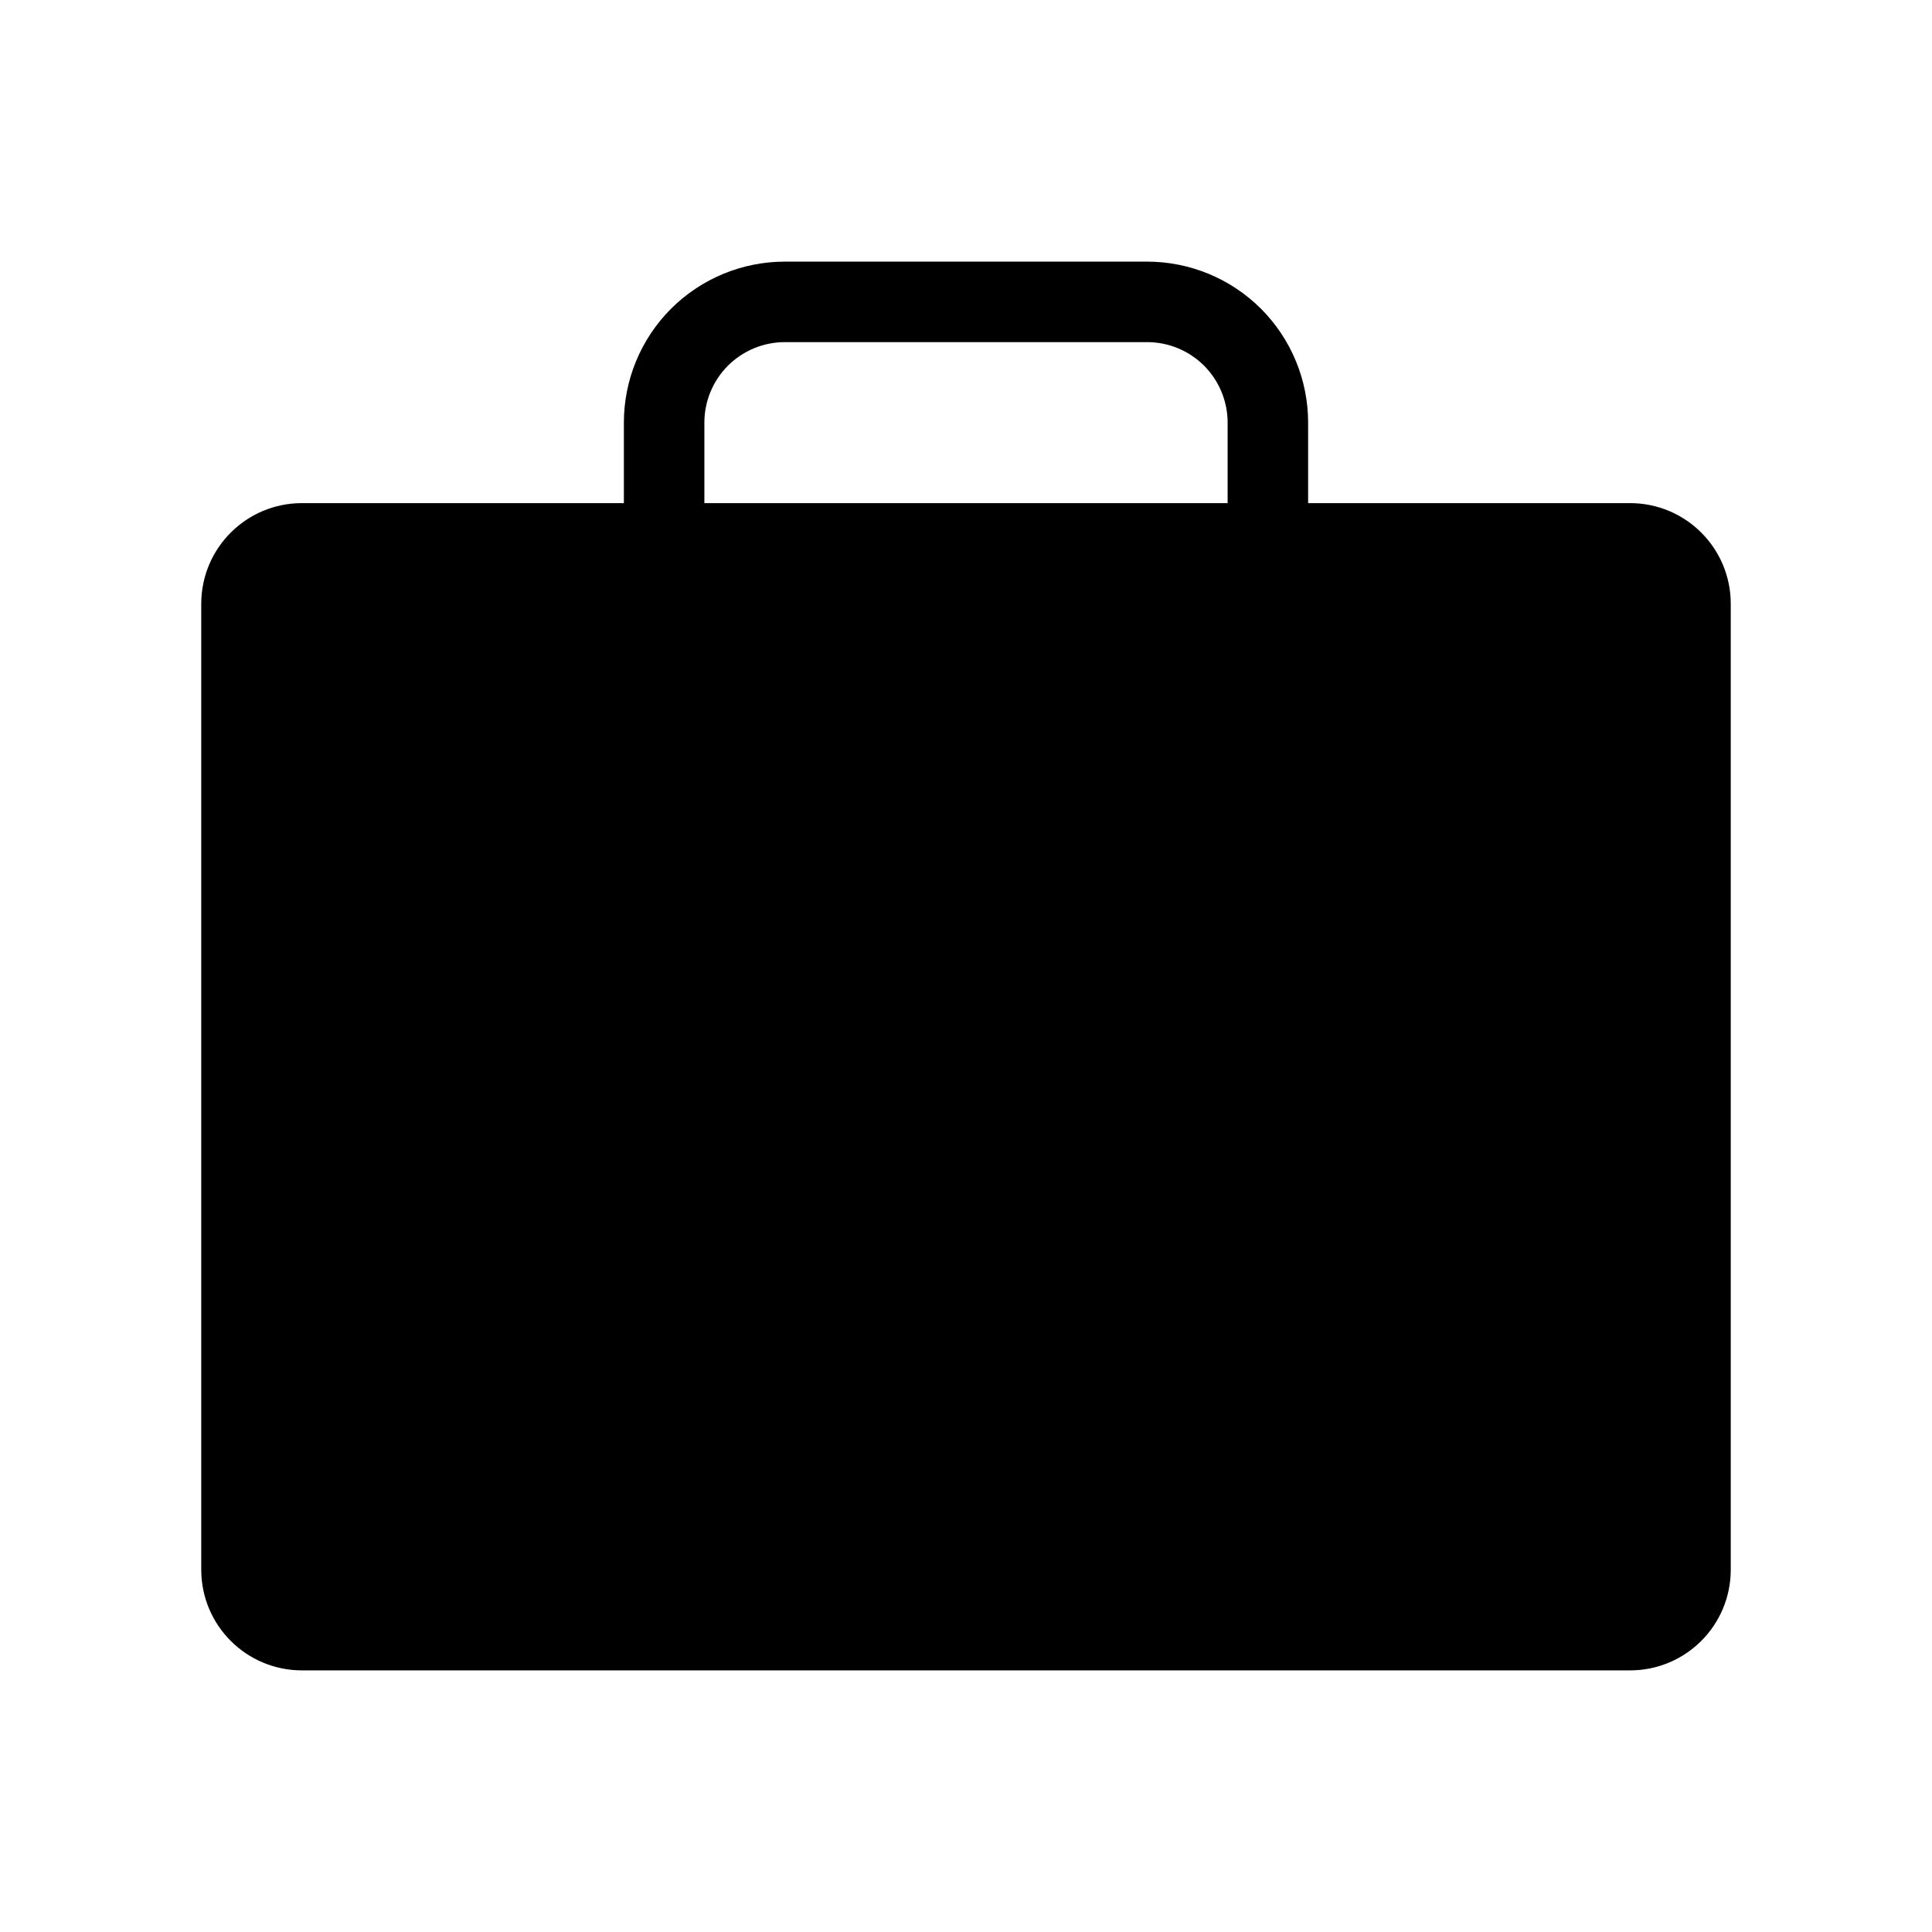
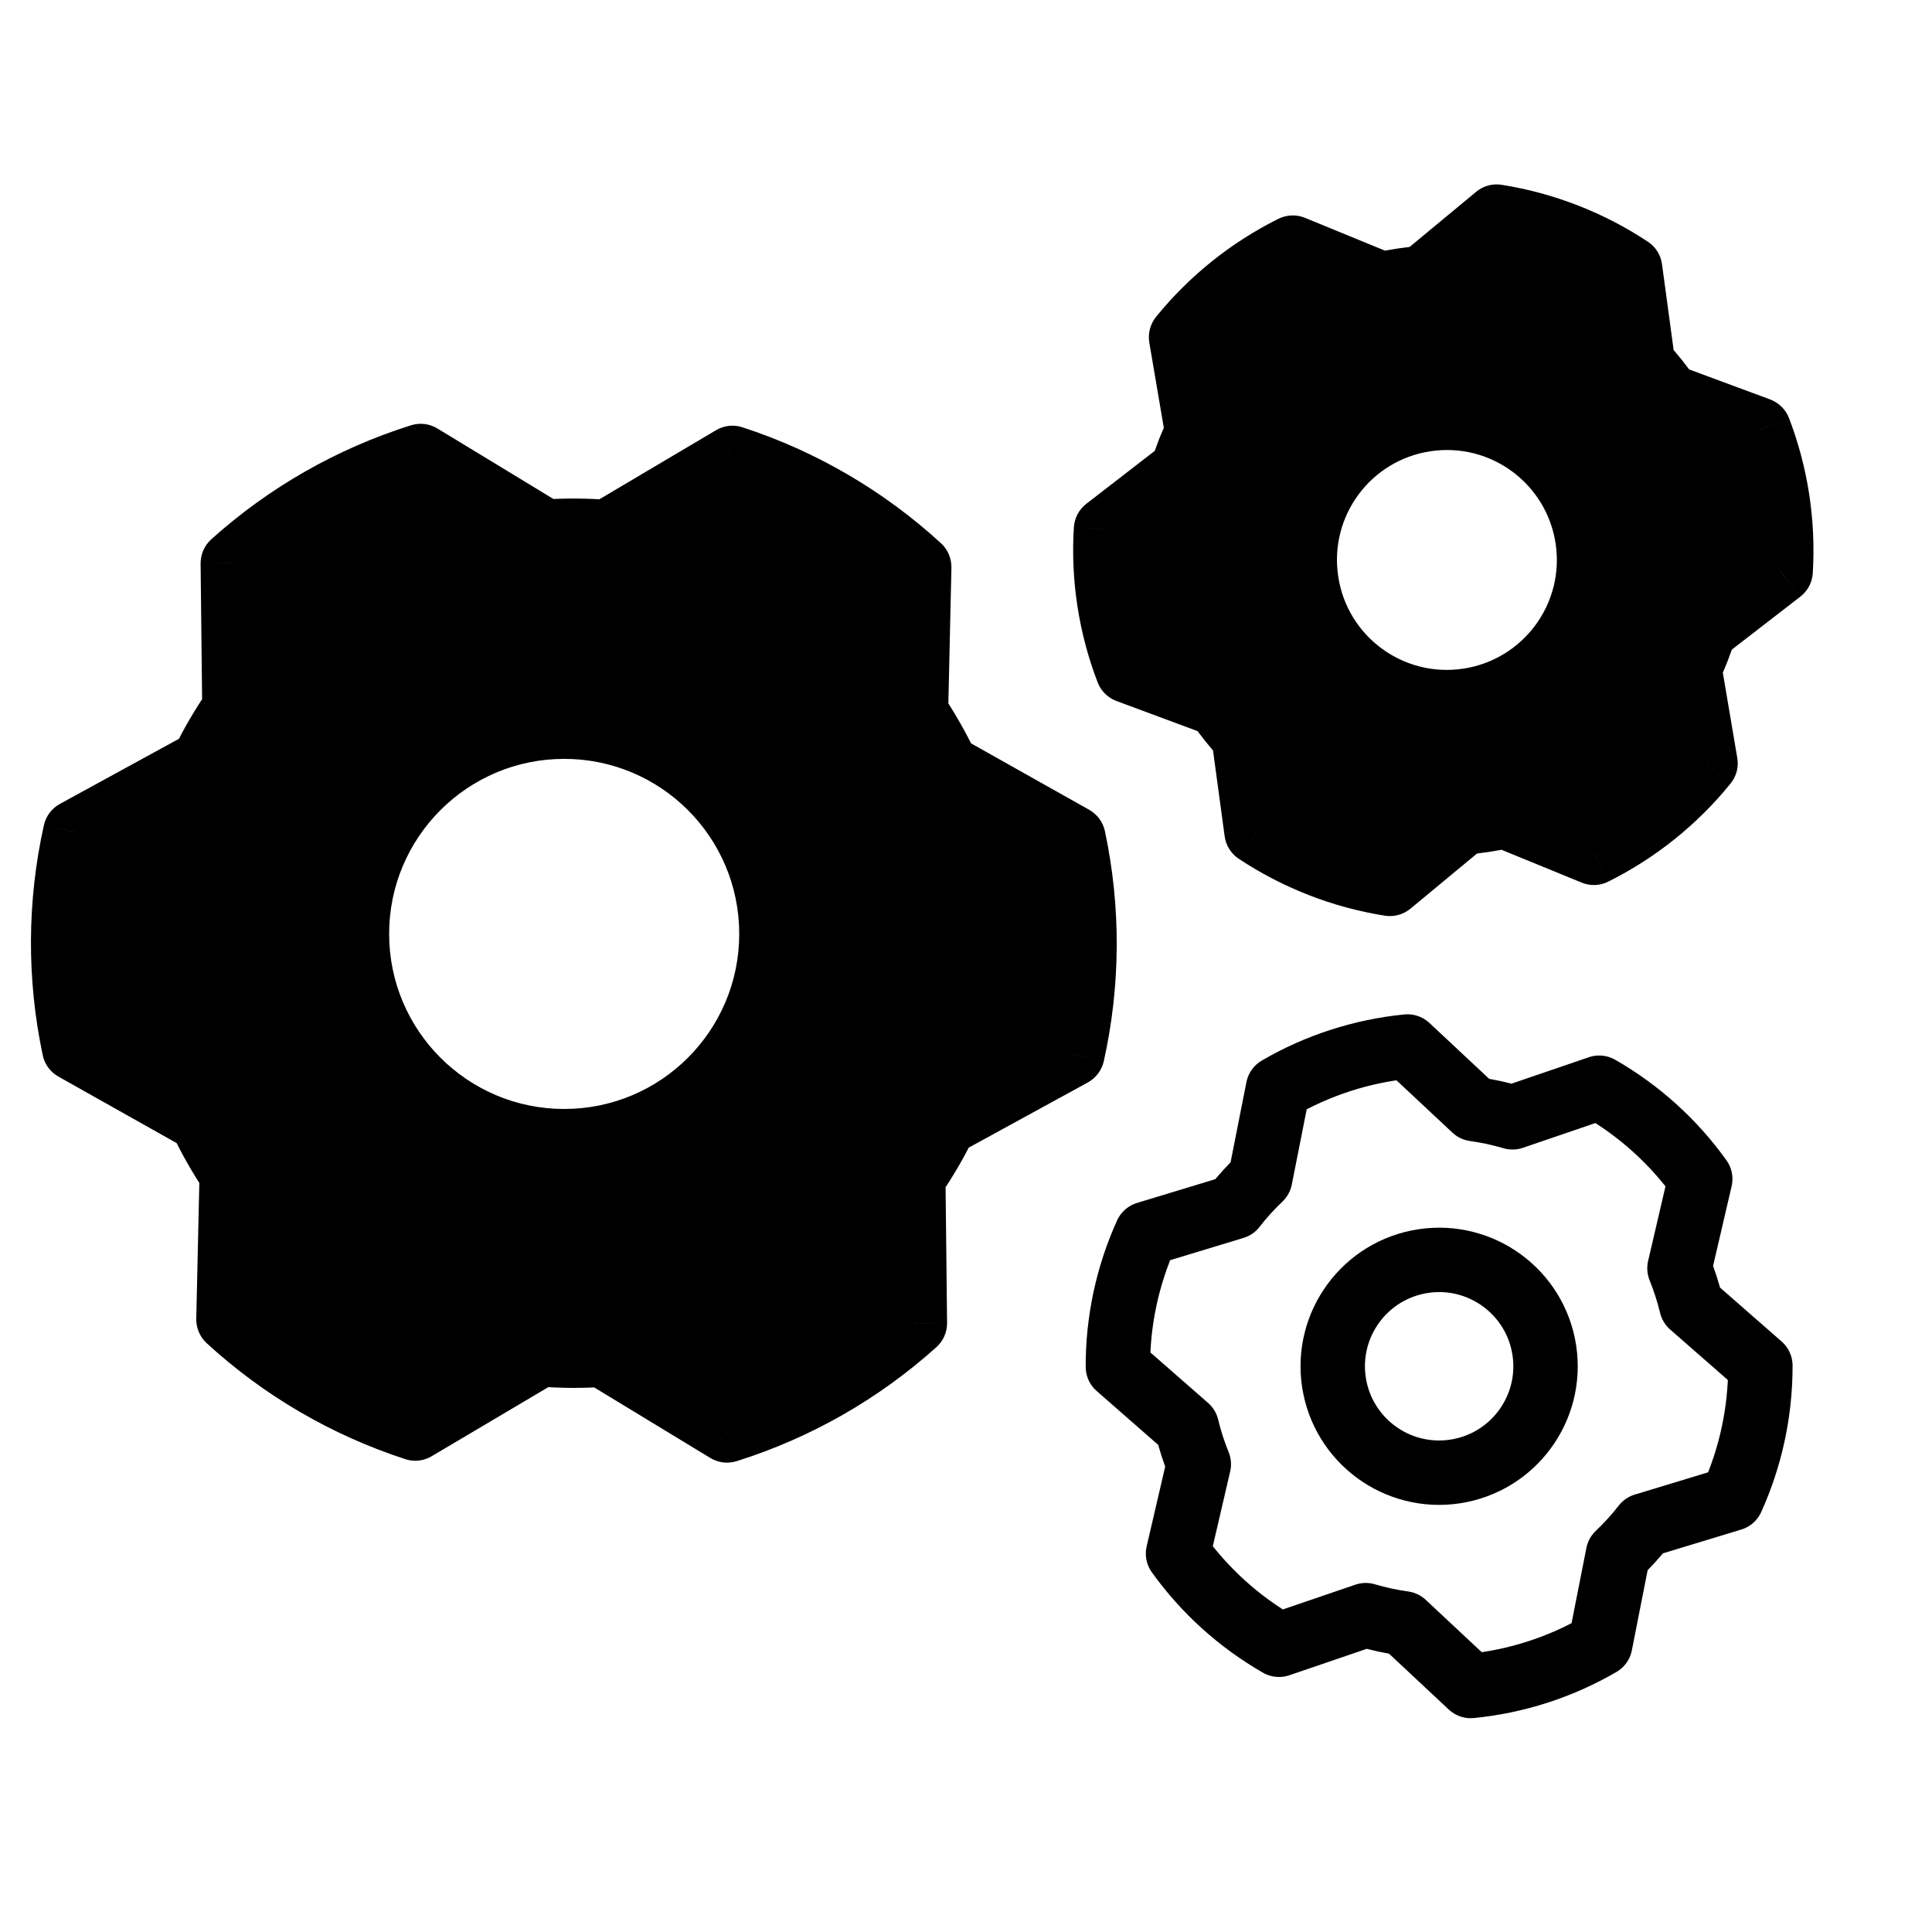
<svg xmlns="http://www.w3.org/2000/svg" width="24" height="24" viewBox="0 0 24 24" fill="none">
-   <path d="M20.251 6.75H3.751C3.336 6.75 3.001 7.086 3.001 7.5V19.5C3.001 19.914 3.336 20.25 3.751 20.25H20.251C20.665 20.25 21.001 19.914 21.001 19.5V7.5C21.001 7.086 20.665 6.75 20.251 6.75Z" fill="currentColor" />
-   <path d="M20.25 6.75H3.75C3.336 6.75 3 7.086 3 7.5V19.5C3 19.914 3.336 20.25 3.75 20.25H20.25C20.664 20.25 21 19.914 21 19.5V7.5C21 7.086 20.664 6.75 20.25 6.75Z" stroke="currentColor" stroke-linecap="round" stroke-linejoin="round" fill="currentColor" />
-   <path d="M15.75 6.75V5.25C15.75 4.852 15.592 4.471 15.311 4.189C15.029 3.908 14.648 3.75 14.25 3.75H9.75C9.352 3.75 8.971 3.908 8.689 4.189C8.408 4.471 8.25 4.852 8.25 5.25V6.75" stroke="currentColor" stroke-linecap="round" stroke-linejoin="round" />
-   <path d="M21.002 11.842C18.266 13.425 15.161 14.256 12.001 14.251C8.841 14.256 5.737 13.425 3.002 11.843" stroke="current" stroke-linecap="round" stroke-linejoin="round" />
-   <path d="M10.875 11.25H13.125" stroke="current" stroke-linecap="round" stroke-linejoin="round" />
+   <path fill-rule="evenodd" clip-rule="evenodd" d="M2.499 13.913C2.609 14.145 2.736 14.368 2.879 14.58L2.838 16.391C3.506 17.003 4.297 17.465 5.158 17.746L6.716 16.824C6.971 16.845 7.228 16.846 7.483 16.829L9.031 17.77C9.895 17.497 10.691 17.043 11.365 16.438L11.345 14.628C11.491 14.417 11.62 14.196 11.733 13.965L13.321 13.096C13.518 12.211 13.523 11.295 13.335 10.409L11.758 9.521C11.648 9.289 11.521 9.066 11.378 8.854L11.419 7.043C10.751 6.431 9.96 5.969 9.099 5.688L7.541 6.61C7.286 6.589 7.029 6.588 6.773 6.605L5.226 5.664C4.362 5.936 3.566 6.391 2.892 6.996L2.912 8.806C2.766 9.017 2.637 9.238 2.524 9.469L0.936 10.338C0.739 11.223 0.734 12.139 0.922 13.025L2.499 13.913ZM7.009 14.176C5.587 14.176 4.434 13.023 4.434 11.601C4.434 10.18 5.587 9.027 7.009 9.027C8.43 9.027 9.583 10.18 9.583 11.601C9.583 13.023 8.43 14.176 7.009 14.176Z" fill="currentColor" />
+   <path d="M2.879 14.58L3.279 14.589C3.281 14.507 3.257 14.426 3.211 14.357L2.879 14.58ZM2.499 13.913L2.861 13.742C2.825 13.667 2.768 13.605 2.695 13.564L2.499 13.913ZM2.838 16.391L2.438 16.382C2.436 16.497 2.483 16.608 2.568 16.686L2.838 16.391ZM5.158 17.746L5.034 18.126C5.144 18.162 5.263 18.149 5.362 18.09L5.158 17.746ZM6.716 16.824L6.748 16.425C6.666 16.418 6.583 16.437 6.512 16.48L6.716 16.824ZM7.483 16.829L7.691 16.487C7.621 16.444 7.539 16.424 7.456 16.43L7.483 16.829ZM9.031 17.77L8.823 18.111C8.922 18.171 9.041 18.186 9.151 18.151L9.031 17.77ZM11.365 16.438L11.632 16.735C11.718 16.658 11.766 16.548 11.765 16.433L11.365 16.438ZM11.345 14.628L11.016 14.4C10.969 14.469 10.944 14.55 10.945 14.632L11.345 14.628ZM11.733 13.965L11.541 13.615C11.468 13.654 11.41 13.715 11.374 13.79L11.733 13.965ZM13.321 13.096L13.513 13.447C13.614 13.391 13.687 13.295 13.712 13.182L13.321 13.096ZM13.335 10.409L13.726 10.326C13.702 10.213 13.631 10.117 13.531 10.06L13.335 10.409ZM11.758 9.521L11.396 9.692C11.431 9.767 11.489 9.829 11.561 9.87L11.758 9.521ZM11.378 8.854L10.978 8.845C10.976 8.927 11 9.008 11.046 9.077L11.378 8.854ZM11.419 7.043L11.819 7.052C11.821 6.937 11.774 6.826 11.689 6.748L11.419 7.043ZM9.099 5.688L9.223 5.308C9.113 5.272 8.994 5.285 8.895 5.344L9.099 5.688ZM7.541 6.61L7.509 7.009C7.591 7.016 7.674 6.997 7.745 6.954L7.541 6.61ZM6.773 6.605L6.566 6.947C6.636 6.99 6.718 7.01 6.801 7.004L6.773 6.605ZM5.226 5.664L5.434 5.323C5.335 5.263 5.216 5.248 5.106 5.283L5.226 5.664ZM2.892 6.996L2.625 6.699C2.539 6.776 2.491 6.886 2.492 7.001L2.892 6.996ZM2.912 8.806L3.241 9.034C3.288 8.965 3.313 8.884 3.312 8.802L2.912 8.806ZM2.524 9.469L2.716 9.819C2.788 9.78 2.847 9.719 2.883 9.644L2.524 9.469ZM0.936 10.338L0.743 9.987C0.642 10.043 0.57 10.139 0.545 10.252L0.936 10.338ZM0.922 13.025L0.531 13.108C0.554 13.221 0.626 13.318 0.726 13.374L0.922 13.025ZM4.434 11.601L4.834 11.601V11.601H4.434ZM7.009 14.176V14.576V14.176ZM7.009 9.027V8.627V9.027ZM3.211 14.357C3.079 14.161 2.962 13.955 2.861 13.742L2.138 14.084C2.256 14.334 2.393 14.574 2.547 14.804L3.211 14.357ZM3.238 16.4L3.279 14.589L2.479 14.571L2.438 16.382L3.238 16.4ZM5.282 17.366C4.475 17.103 3.734 16.67 3.108 16.096L2.568 16.686C3.277 17.337 4.119 17.828 5.034 18.126L5.282 17.366ZM6.512 16.48L4.954 17.402L5.362 18.09L6.919 17.168L6.512 16.48ZM7.456 16.43C7.22 16.446 6.984 16.444 6.748 16.425L6.683 17.223C6.958 17.245 7.235 17.247 7.511 17.228L7.456 16.43ZM9.239 17.428L7.691 16.487L7.276 17.171L8.823 18.111L9.239 17.428ZM11.097 16.14C10.466 16.708 9.72 17.133 8.911 17.388L9.151 18.151C10.07 17.862 10.916 17.379 11.632 16.735L11.097 16.14ZM10.945 14.632L10.965 16.442L11.765 16.433L11.745 14.624L10.945 14.632ZM11.374 13.79C11.27 14.002 11.15 14.206 11.016 14.4L11.674 14.856C11.831 14.628 11.971 14.389 12.092 14.141L11.374 13.79ZM13.129 12.745L11.541 13.615L11.925 14.316L13.513 13.447L13.129 12.745ZM12.944 10.492C13.119 11.322 13.115 12.18 12.931 13.009L13.712 13.182C13.921 12.242 13.926 11.268 13.726 10.326L12.944 10.492ZM11.561 9.87L13.139 10.757L13.531 10.06L11.954 9.173L11.561 9.87ZM11.046 9.077C11.178 9.273 11.295 9.479 11.396 9.692L12.119 9.35C12.001 9.1 11.864 8.86 11.71 8.63L11.046 9.077ZM11.019 7.034L10.978 8.845L11.778 8.863L11.819 7.052L11.019 7.034ZM8.975 6.068C9.782 6.331 10.523 6.764 11.149 7.338L11.689 6.748C10.979 6.097 10.138 5.606 9.223 5.308L8.975 6.068ZM7.745 6.954L9.302 6.032L8.895 5.344L7.338 6.266L7.745 6.954ZM6.801 7.004C7.037 6.988 7.273 6.99 7.509 7.009L7.574 6.211C7.298 6.189 7.022 6.187 6.746 6.206L6.801 7.004ZM5.018 6.006L6.566 6.947L6.981 6.263L5.434 5.323L5.018 6.006ZM3.16 7.294C3.791 6.726 4.536 6.301 5.346 6.046L5.106 5.283C4.187 5.572 3.341 6.055 2.625 6.699L3.16 7.294ZM3.312 8.802L3.292 6.992L2.492 7.001L2.512 8.81L3.312 8.802ZM2.883 9.644C2.987 9.432 3.107 9.228 3.241 9.034L2.583 8.578C2.426 8.806 2.286 9.044 2.165 9.293L2.883 9.644ZM1.128 10.689L2.716 9.819L2.332 9.118L0.743 9.987L1.128 10.689ZM1.313 12.942C1.138 12.112 1.142 11.254 1.326 10.425L0.545 10.252C0.336 11.192 0.331 12.166 0.531 13.108L1.313 12.942ZM2.695 13.564L1.118 12.677L0.726 13.374L2.303 14.261L2.695 13.564ZM4.034 11.601C4.034 13.244 5.366 14.576 7.009 14.576V13.776C5.808 13.776 4.834 12.802 4.834 11.601L4.034 11.601ZM7.009 8.627C5.366 8.627 4.034 9.959 4.034 11.601H4.834C4.834 10.401 5.808 9.427 7.009 9.427V8.627ZM9.983 11.601C9.983 9.959 8.651 8.627 7.009 8.627V9.427C8.21 9.427 9.183 10.401 9.183 11.601H9.983ZM7.009 14.576C8.651 14.576 9.983 13.244 9.983 11.601H9.183C9.183 12.802 8.21 13.776 7.009 13.776V14.576Z" fill="currentColor" />
+   <path fill-rule="evenodd" clip-rule="evenodd" d="M20.727 4.921C20.632 4.781 20.526 4.648 20.41 4.524L20.25 3.336C19.75 3.005 19.185 2.785 18.593 2.691L17.67 3.455C17.501 3.467 17.333 3.493 17.168 3.531L16.059 3.076C15.523 3.343 15.049 3.723 14.672 4.188L14.872 5.369C14.799 5.522 14.737 5.68 14.687 5.842L13.739 6.575C13.702 7.174 13.794 7.773 14.008 8.333L15.131 8.75C15.227 8.89 15.333 9.023 15.448 9.147L15.609 10.334C16.109 10.665 16.674 10.886 17.266 10.98L18.188 10.216C18.357 10.203 18.525 10.178 18.691 10.14L19.799 10.594C20.336 10.327 20.809 9.948 21.187 9.482L20.986 8.301C21.06 8.148 21.122 7.99 21.172 7.828L22.12 7.095C22.157 6.497 22.065 5.897 21.85 5.337L20.727 4.921ZM19.72 6.69C19.867 7.654 19.204 8.555 18.24 8.702C17.276 8.849 16.375 8.186 16.228 7.222C16.081 6.258 16.744 5.357 17.708 5.21C18.672 5.063 19.573 5.726 19.72 6.69Z" fill="currentColor" />
+   <path d="M20.41 4.524L20.014 4.577C20.025 4.659 20.061 4.736 20.117 4.796L20.41 4.524ZM20.727 4.921L20.397 5.146C20.444 5.215 20.511 5.267 20.588 5.296L20.727 4.921ZM20.25 3.336L20.646 3.282C20.631 3.168 20.567 3.066 20.471 3.003L20.25 3.336ZM18.593 2.691L18.656 2.296C18.542 2.277 18.426 2.309 18.338 2.382L18.593 2.691ZM17.67 3.455L17.701 3.853C17.783 3.847 17.862 3.815 17.926 3.763L17.67 3.455ZM17.168 3.531L17.016 3.901C17.093 3.932 17.177 3.939 17.257 3.921L17.168 3.531ZM16.059 3.076L16.211 2.706C16.104 2.662 15.984 2.667 15.881 2.718L16.059 3.076ZM14.672 4.188L14.361 3.936C14.289 4.026 14.258 4.142 14.277 4.255L14.672 4.188ZM14.872 5.369L15.233 5.542C15.268 5.468 15.28 5.384 15.267 5.302L14.872 5.369ZM14.687 5.842L14.932 6.159C14.997 6.108 15.045 6.039 15.069 5.96L14.687 5.842ZM13.739 6.575L13.494 6.259C13.403 6.329 13.347 6.436 13.34 6.551L13.739 6.575ZM14.008 8.333L13.635 8.476C13.676 8.583 13.761 8.668 13.869 8.708L14.008 8.333ZM15.131 8.75L15.461 8.524C15.415 8.456 15.348 8.403 15.27 8.375L15.131 8.75ZM15.448 9.147L15.845 9.093C15.834 9.011 15.797 8.935 15.741 8.874L15.448 9.147ZM15.609 10.334L15.213 10.388C15.228 10.502 15.292 10.604 15.388 10.668L15.609 10.334ZM17.266 10.98L17.203 11.375C17.317 11.393 17.432 11.361 17.521 11.288L17.266 10.98ZM18.188 10.216L18.158 9.817C18.075 9.823 17.997 9.855 17.933 9.908L18.188 10.216ZM18.691 10.14L18.842 9.769C18.766 9.738 18.682 9.731 18.601 9.75L18.691 10.14ZM19.799 10.594L19.648 10.964C19.754 11.008 19.875 11.004 19.978 10.952L19.799 10.594ZM21.187 9.482L21.497 9.734C21.57 9.645 21.601 9.529 21.581 9.415L21.187 9.482ZM20.986 8.301L20.626 8.128C20.59 8.203 20.578 8.287 20.592 8.368L20.986 8.301ZM21.172 7.828L20.927 7.512C20.862 7.562 20.814 7.632 20.789 7.711L21.172 7.828ZM22.12 7.095L22.364 7.412C22.456 7.341 22.512 7.235 22.519 7.12L22.12 7.095ZM21.85 5.337L22.224 5.194C22.183 5.087 22.097 5.003 21.99 4.962L21.85 5.337ZM18.24 8.702L18.18 8.306L18.24 8.702ZM19.72 6.69L20.115 6.629L19.72 6.69ZM16.228 7.222L15.833 7.282L16.228 7.222ZM20.117 4.796C20.219 4.906 20.313 5.023 20.397 5.146L21.058 4.695C20.951 4.538 20.832 4.39 20.703 4.251L20.117 4.796ZM19.853 3.39L20.014 4.577L20.807 4.47L20.646 3.282L19.853 3.39ZM18.53 3.086C19.066 3.171 19.576 3.37 20.029 3.67L20.471 3.003C19.923 2.64 19.304 2.399 18.656 2.296L18.53 3.086ZM17.926 3.763L18.848 2.999L18.338 2.382L17.415 3.147L17.926 3.763ZM17.257 3.921C17.403 3.887 17.551 3.865 17.701 3.853L17.64 3.056C17.451 3.07 17.263 3.098 17.078 3.141L17.257 3.921ZM15.907 3.446L17.016 3.901L17.32 3.161L16.211 2.706L15.907 3.446ZM14.982 4.44C15.324 4.019 15.752 3.676 16.237 3.434L15.881 2.718C15.293 3.011 14.775 3.426 14.361 3.936L14.982 4.44ZM15.267 5.302L15.066 4.121L14.277 4.255L14.478 5.436L15.267 5.302ZM15.069 5.96C15.113 5.817 15.168 5.677 15.233 5.542L14.512 5.196C14.429 5.367 14.36 5.544 14.305 5.725L15.069 5.96ZM13.983 6.892L14.932 6.159L14.442 5.526L13.494 6.259L13.983 6.892ZM14.382 8.19C14.188 7.683 14.105 7.141 14.138 6.6L13.34 6.551C13.299 7.206 13.4 7.863 13.635 8.476L14.382 8.19ZM15.27 8.375L14.147 7.958L13.869 8.708L14.992 9.125L15.27 8.375ZM15.741 8.874C15.639 8.765 15.546 8.648 15.461 8.524L14.801 8.975C14.908 9.132 15.026 9.28 15.155 9.419L15.741 8.874ZM16.005 10.281L15.845 9.093L15.052 9.2L15.213 10.388L16.005 10.281ZM17.329 10.585C16.793 10.499 16.282 10.3 15.83 10.001L15.388 10.668C15.935 11.03 16.554 11.272 17.203 11.375L17.329 10.585ZM17.933 9.908L17.011 10.672L17.521 11.288L18.443 10.524L17.933 9.908ZM18.601 9.75C18.455 9.783 18.307 9.806 18.158 9.817L18.218 10.615C18.407 10.6 18.595 10.572 18.78 10.529L18.601 9.75ZM19.951 10.224L18.842 9.769L18.539 10.51L19.648 10.964L19.951 10.224ZM20.876 9.23C20.535 9.651 20.107 9.994 19.621 10.236L19.978 10.952C20.566 10.659 21.084 10.244 21.497 9.734L20.876 9.23ZM20.592 8.368L20.793 9.549L21.581 9.415L21.381 8.234L20.592 8.368ZM20.789 7.711C20.745 7.854 20.691 7.993 20.626 8.128L21.347 8.475C21.429 8.304 21.498 8.127 21.554 7.945L20.789 7.711ZM21.875 6.779L20.927 7.512L21.416 8.145L22.364 7.412L21.875 6.779ZM21.477 5.481C21.671 5.987 21.754 6.529 21.721 7.07L22.519 7.12C22.559 6.464 22.459 5.808 22.224 5.194L21.477 5.481ZM20.588 5.296L21.711 5.712L21.99 4.962L20.867 4.546L20.588 5.296ZM18.3 9.097C19.483 8.917 20.295 7.812 20.115 6.629L19.324 6.75C19.438 7.496 18.925 8.192 18.18 8.306L18.3 9.097ZM15.833 7.282C16.013 8.465 17.118 9.277 18.3 9.097L18.18 8.306C17.434 8.42 16.737 7.908 16.624 7.162L15.833 7.282ZM17.647 4.815C16.465 4.995 15.652 6.1 15.833 7.282L16.624 7.162C16.51 6.416 17.022 5.719 17.768 5.606L17.647 4.815ZM20.115 6.629C19.935 5.447 18.83 4.635 17.647 4.815L17.768 5.606C18.514 5.492 19.21 6.004 19.324 6.75L20.115 6.629Z" fill="currentColor" />
+   <path d="M18.077 18.279C18.798 18.169 19.294 17.495 19.184 16.773C19.074 16.052 18.4 15.556 17.678 15.666C16.957 15.776 16.461 16.45 16.571 17.172C16.681 17.893 17.355 18.389 18.077 18.279Z" stroke="currentColor" stroke-width="0.8" stroke-linecap="round" stroke-linejoin="round" />
+   <path d="M20.863 15.755C20.924 15.905 20.973 16.058 21.011 16.215L21.868 16.965C21.869 17.535 21.749 18.099 21.514 18.618L20.424 18.949C20.325 19.076 20.216 19.196 20.099 19.307L19.879 20.424C19.386 20.711 18.837 20.888 18.27 20.944L17.438 20.166C17.278 20.144 17.121 20.11 16.966 20.064L15.888 20.432C15.394 20.148 14.966 19.762 14.634 19.299L14.892 18.189C14.831 18.039 14.781 17.886 14.744 17.729L13.887 16.979C13.885 16.409 14.006 15.845 14.241 15.326L15.331 14.995C15.43 14.867 15.538 14.748 15.655 14.637L15.876 13.52C16.369 13.233 16.917 13.056 17.484 13L18.316 13.778C18.476 13.8 18.634 13.834 18.789 13.88L19.866 13.512C20.361 13.796 20.789 14.182 21.121 14.646L20.863 15.755Z" stroke="currentColor" stroke-width="0.8" stroke-linecap="round" stroke-linejoin="round" />
</svg>
